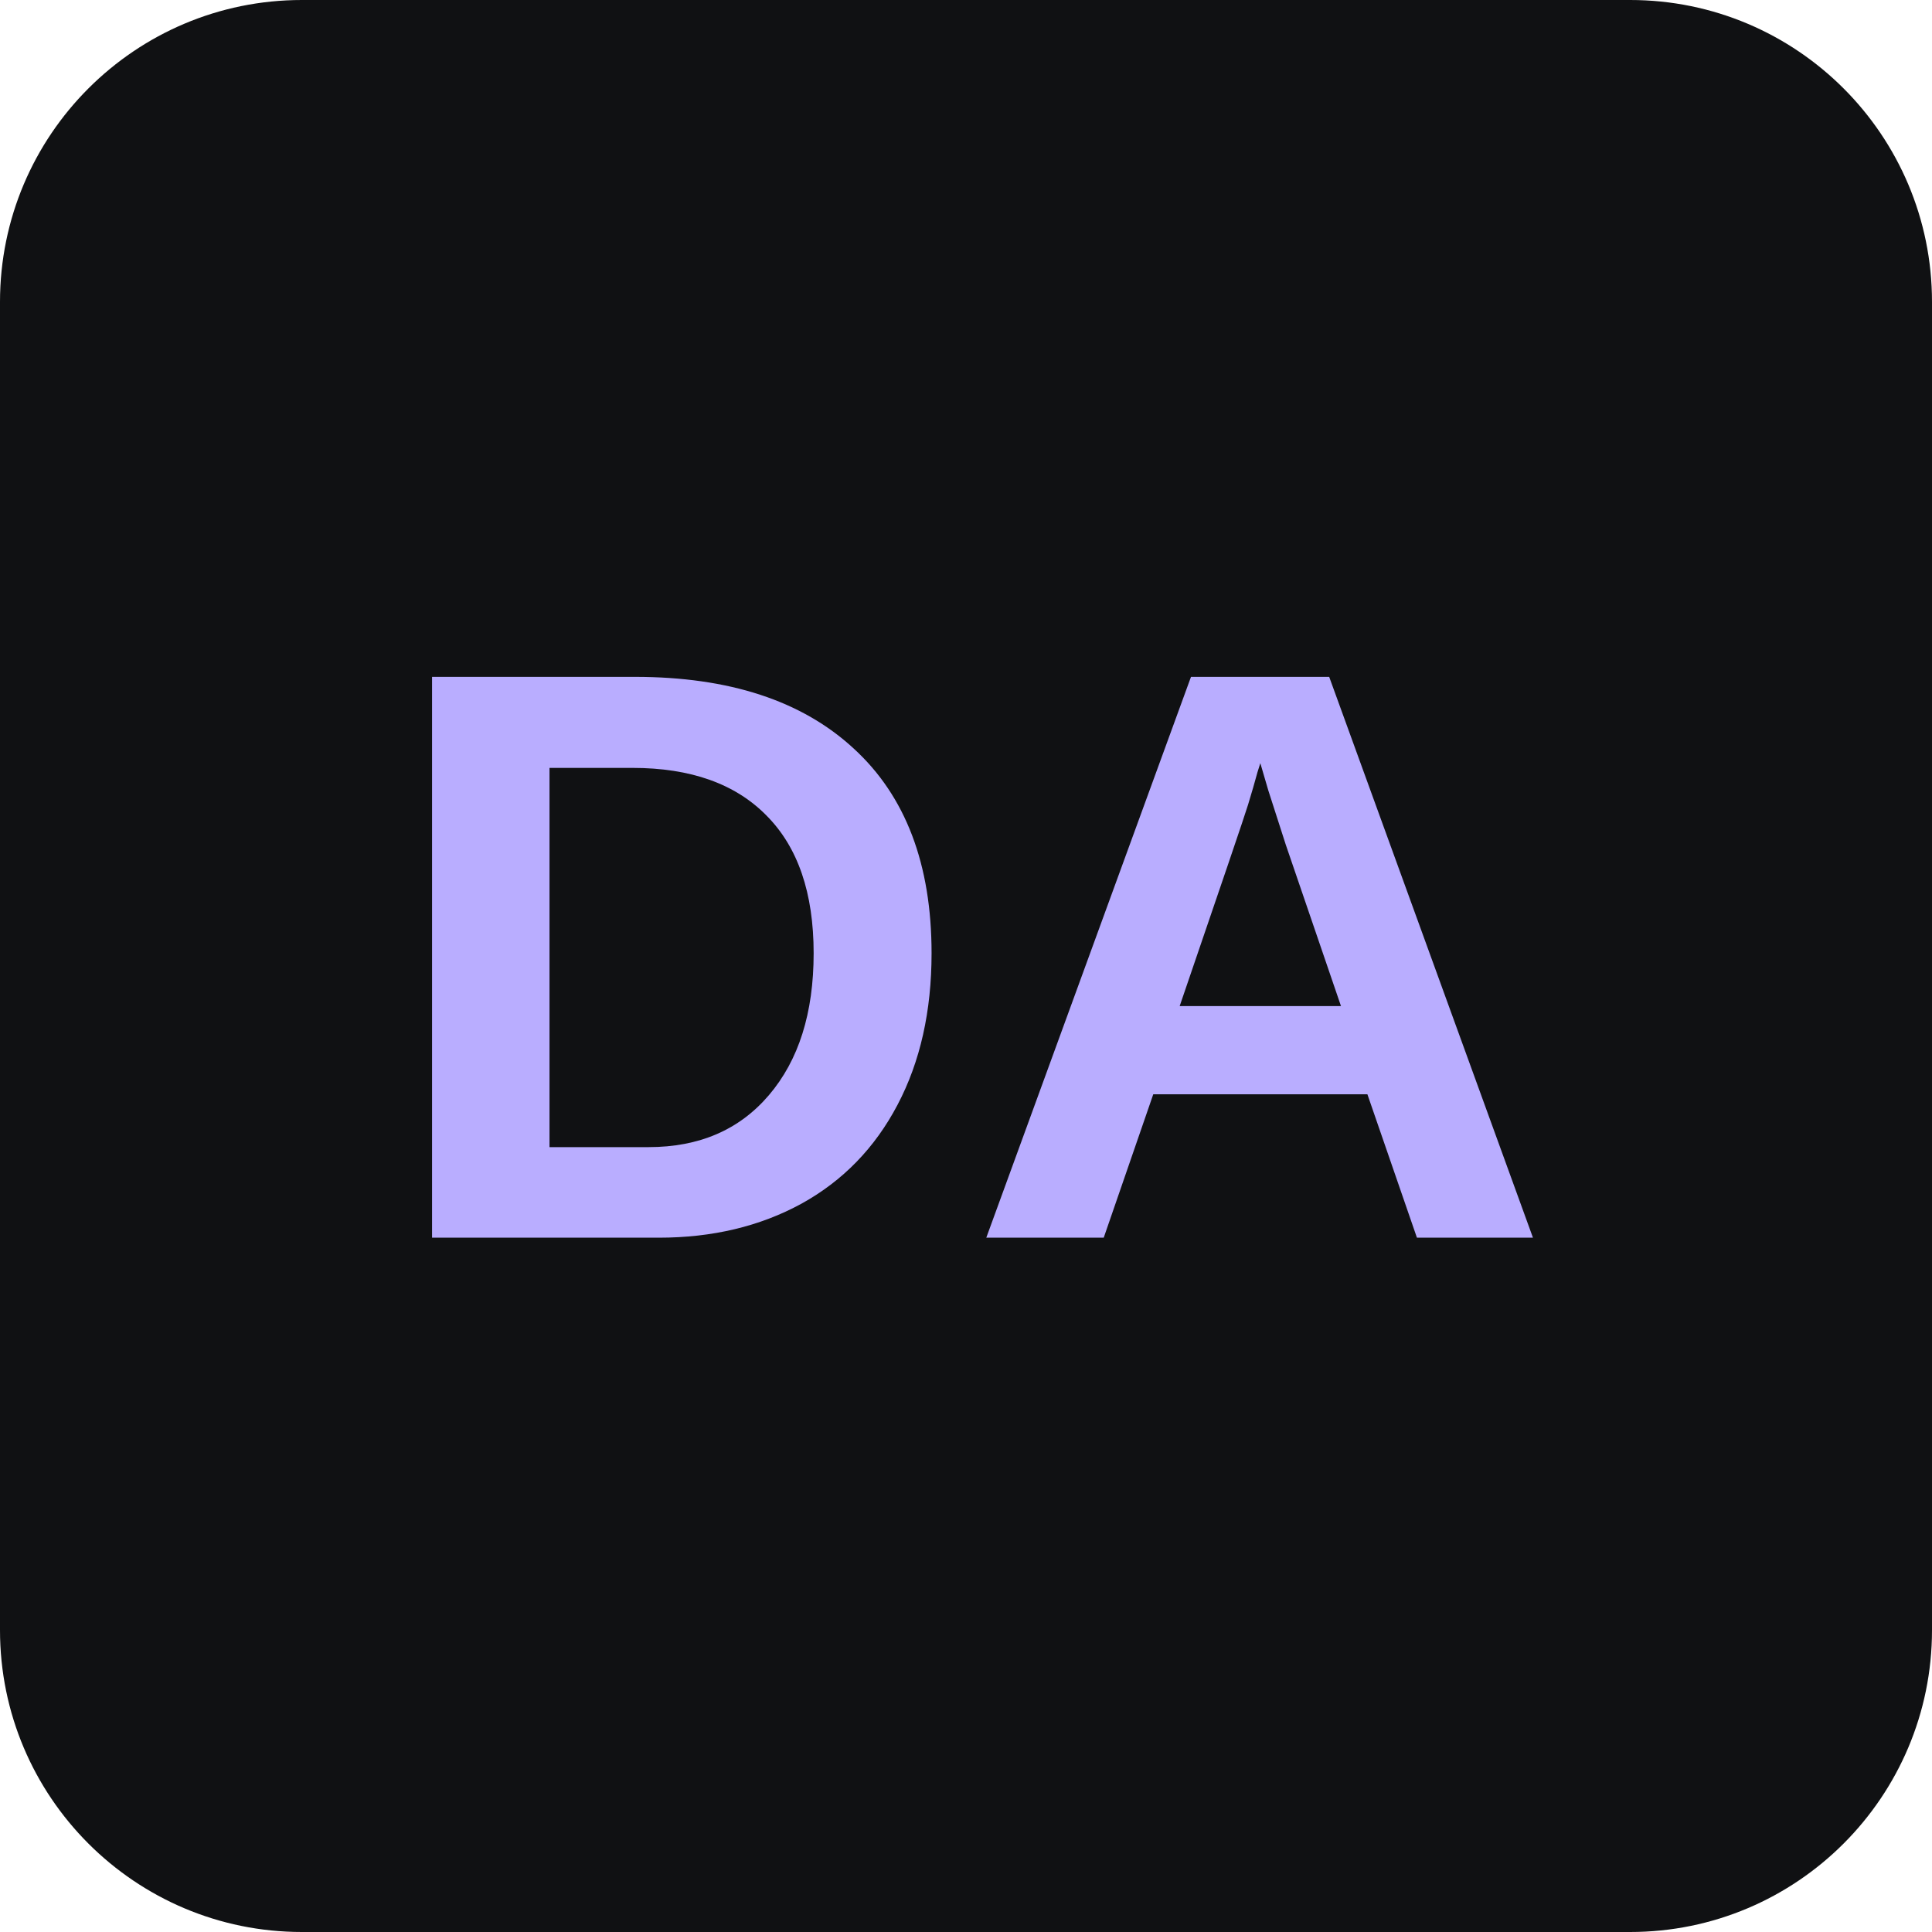
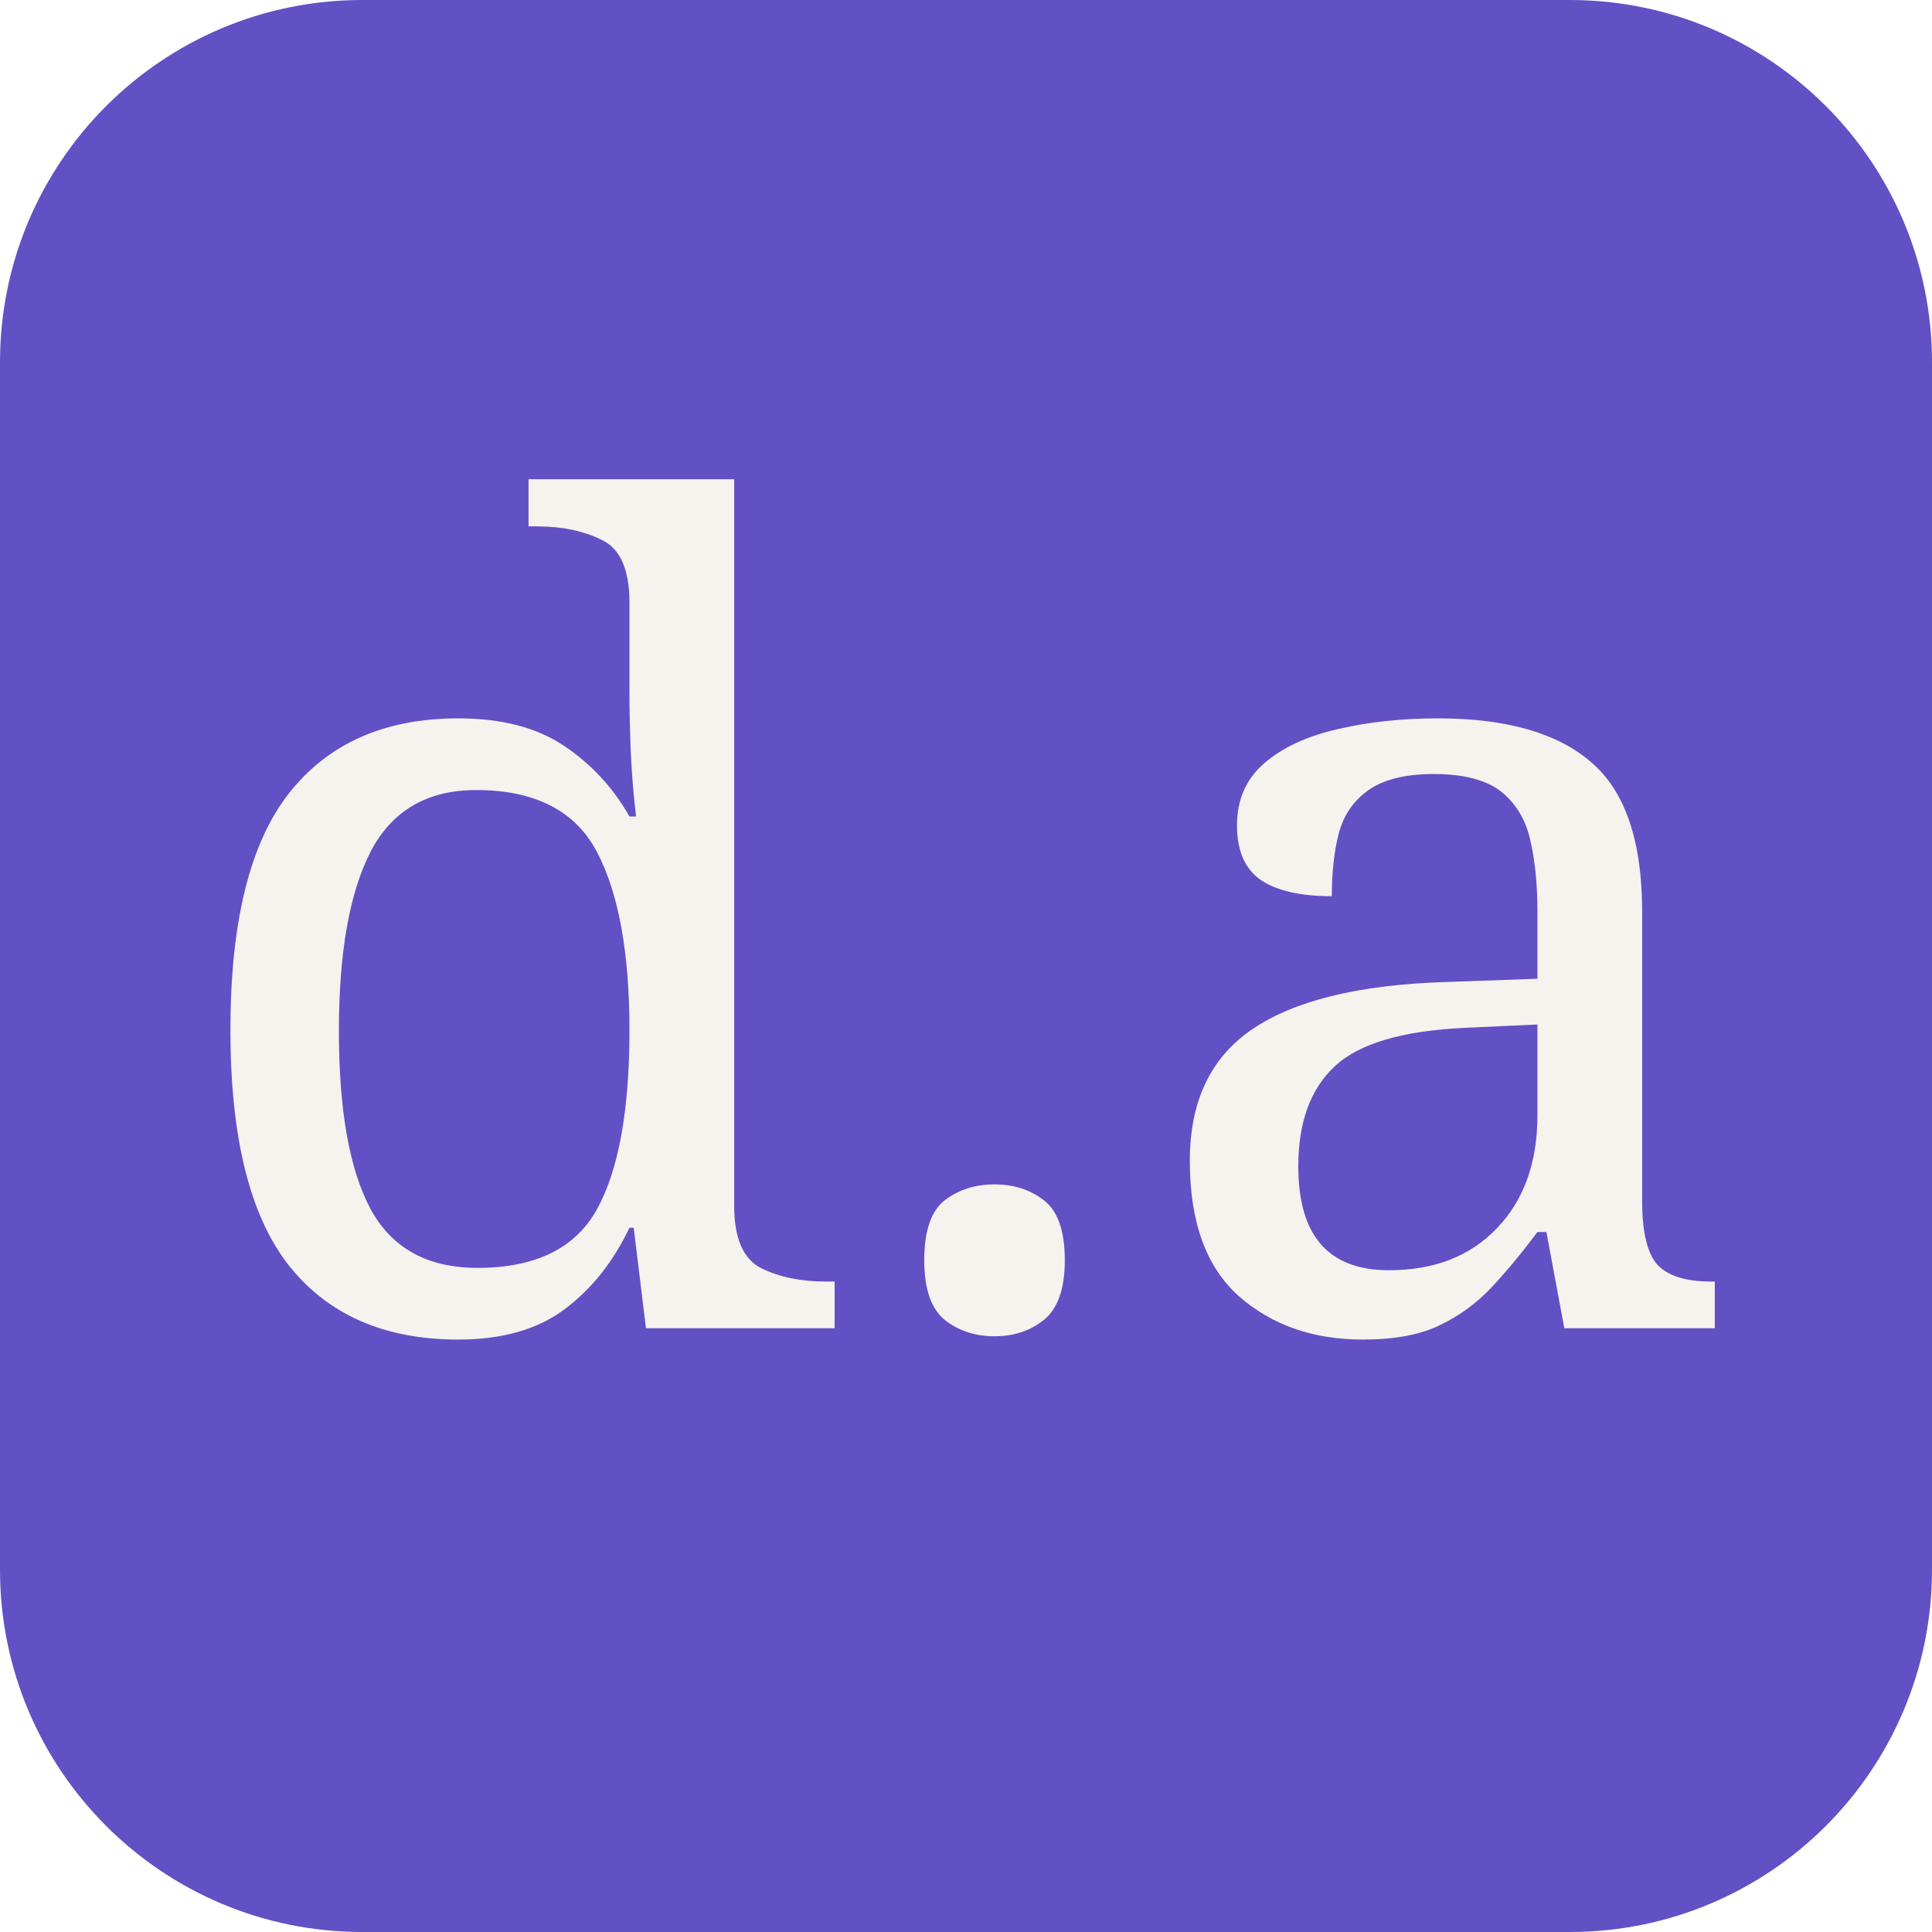
<svg xmlns="http://www.w3.org/2000/svg" viewBox="0 0 64 64">
-   <rect width="64" height="64" rx="10" fill="#101113" />
-   <text x="32" y="41" text-anchor="middle" font-family="Arial,sans-serif" font-size="27" font-weight="bold" fill="#b9adff">DA</text>
+   <rect width="64" height="64" rx="12" fill="#6250c5" />
+   <text x="32" y="44" text-anchor="middle" font-family="Georgia,serif" font-size="37" fill="#f5f3ed">d.a</text>
</svg>
